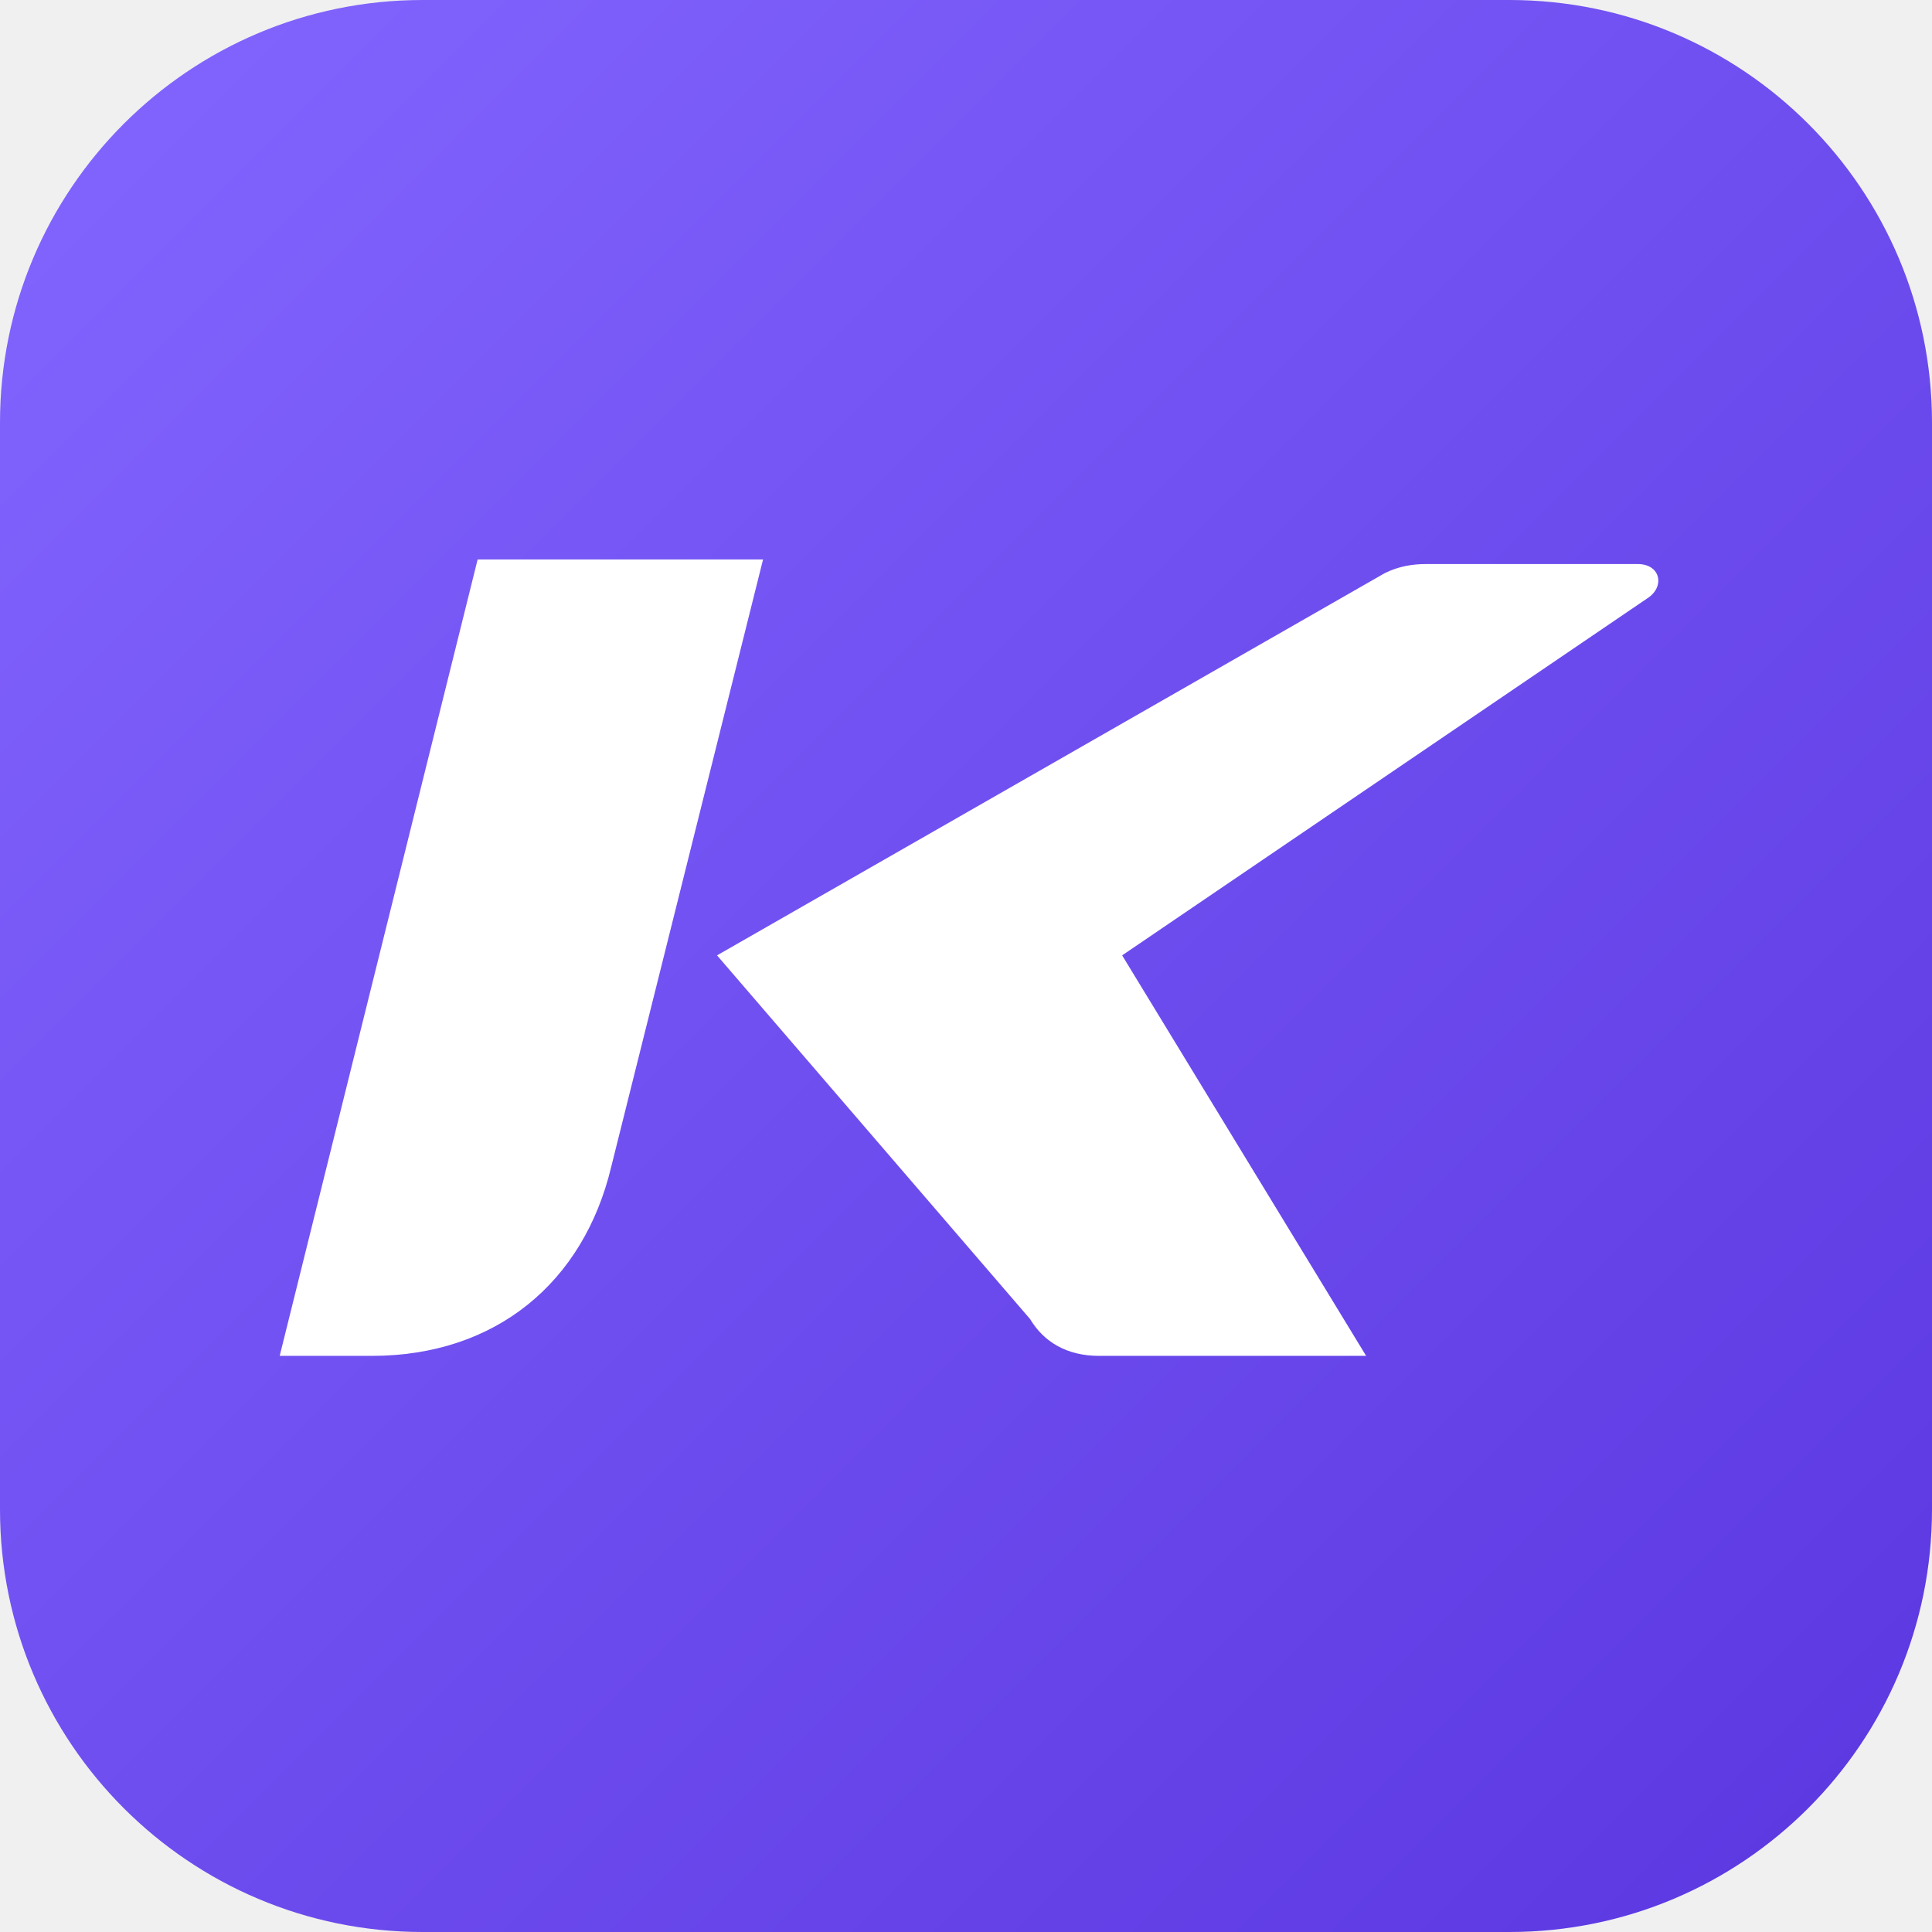
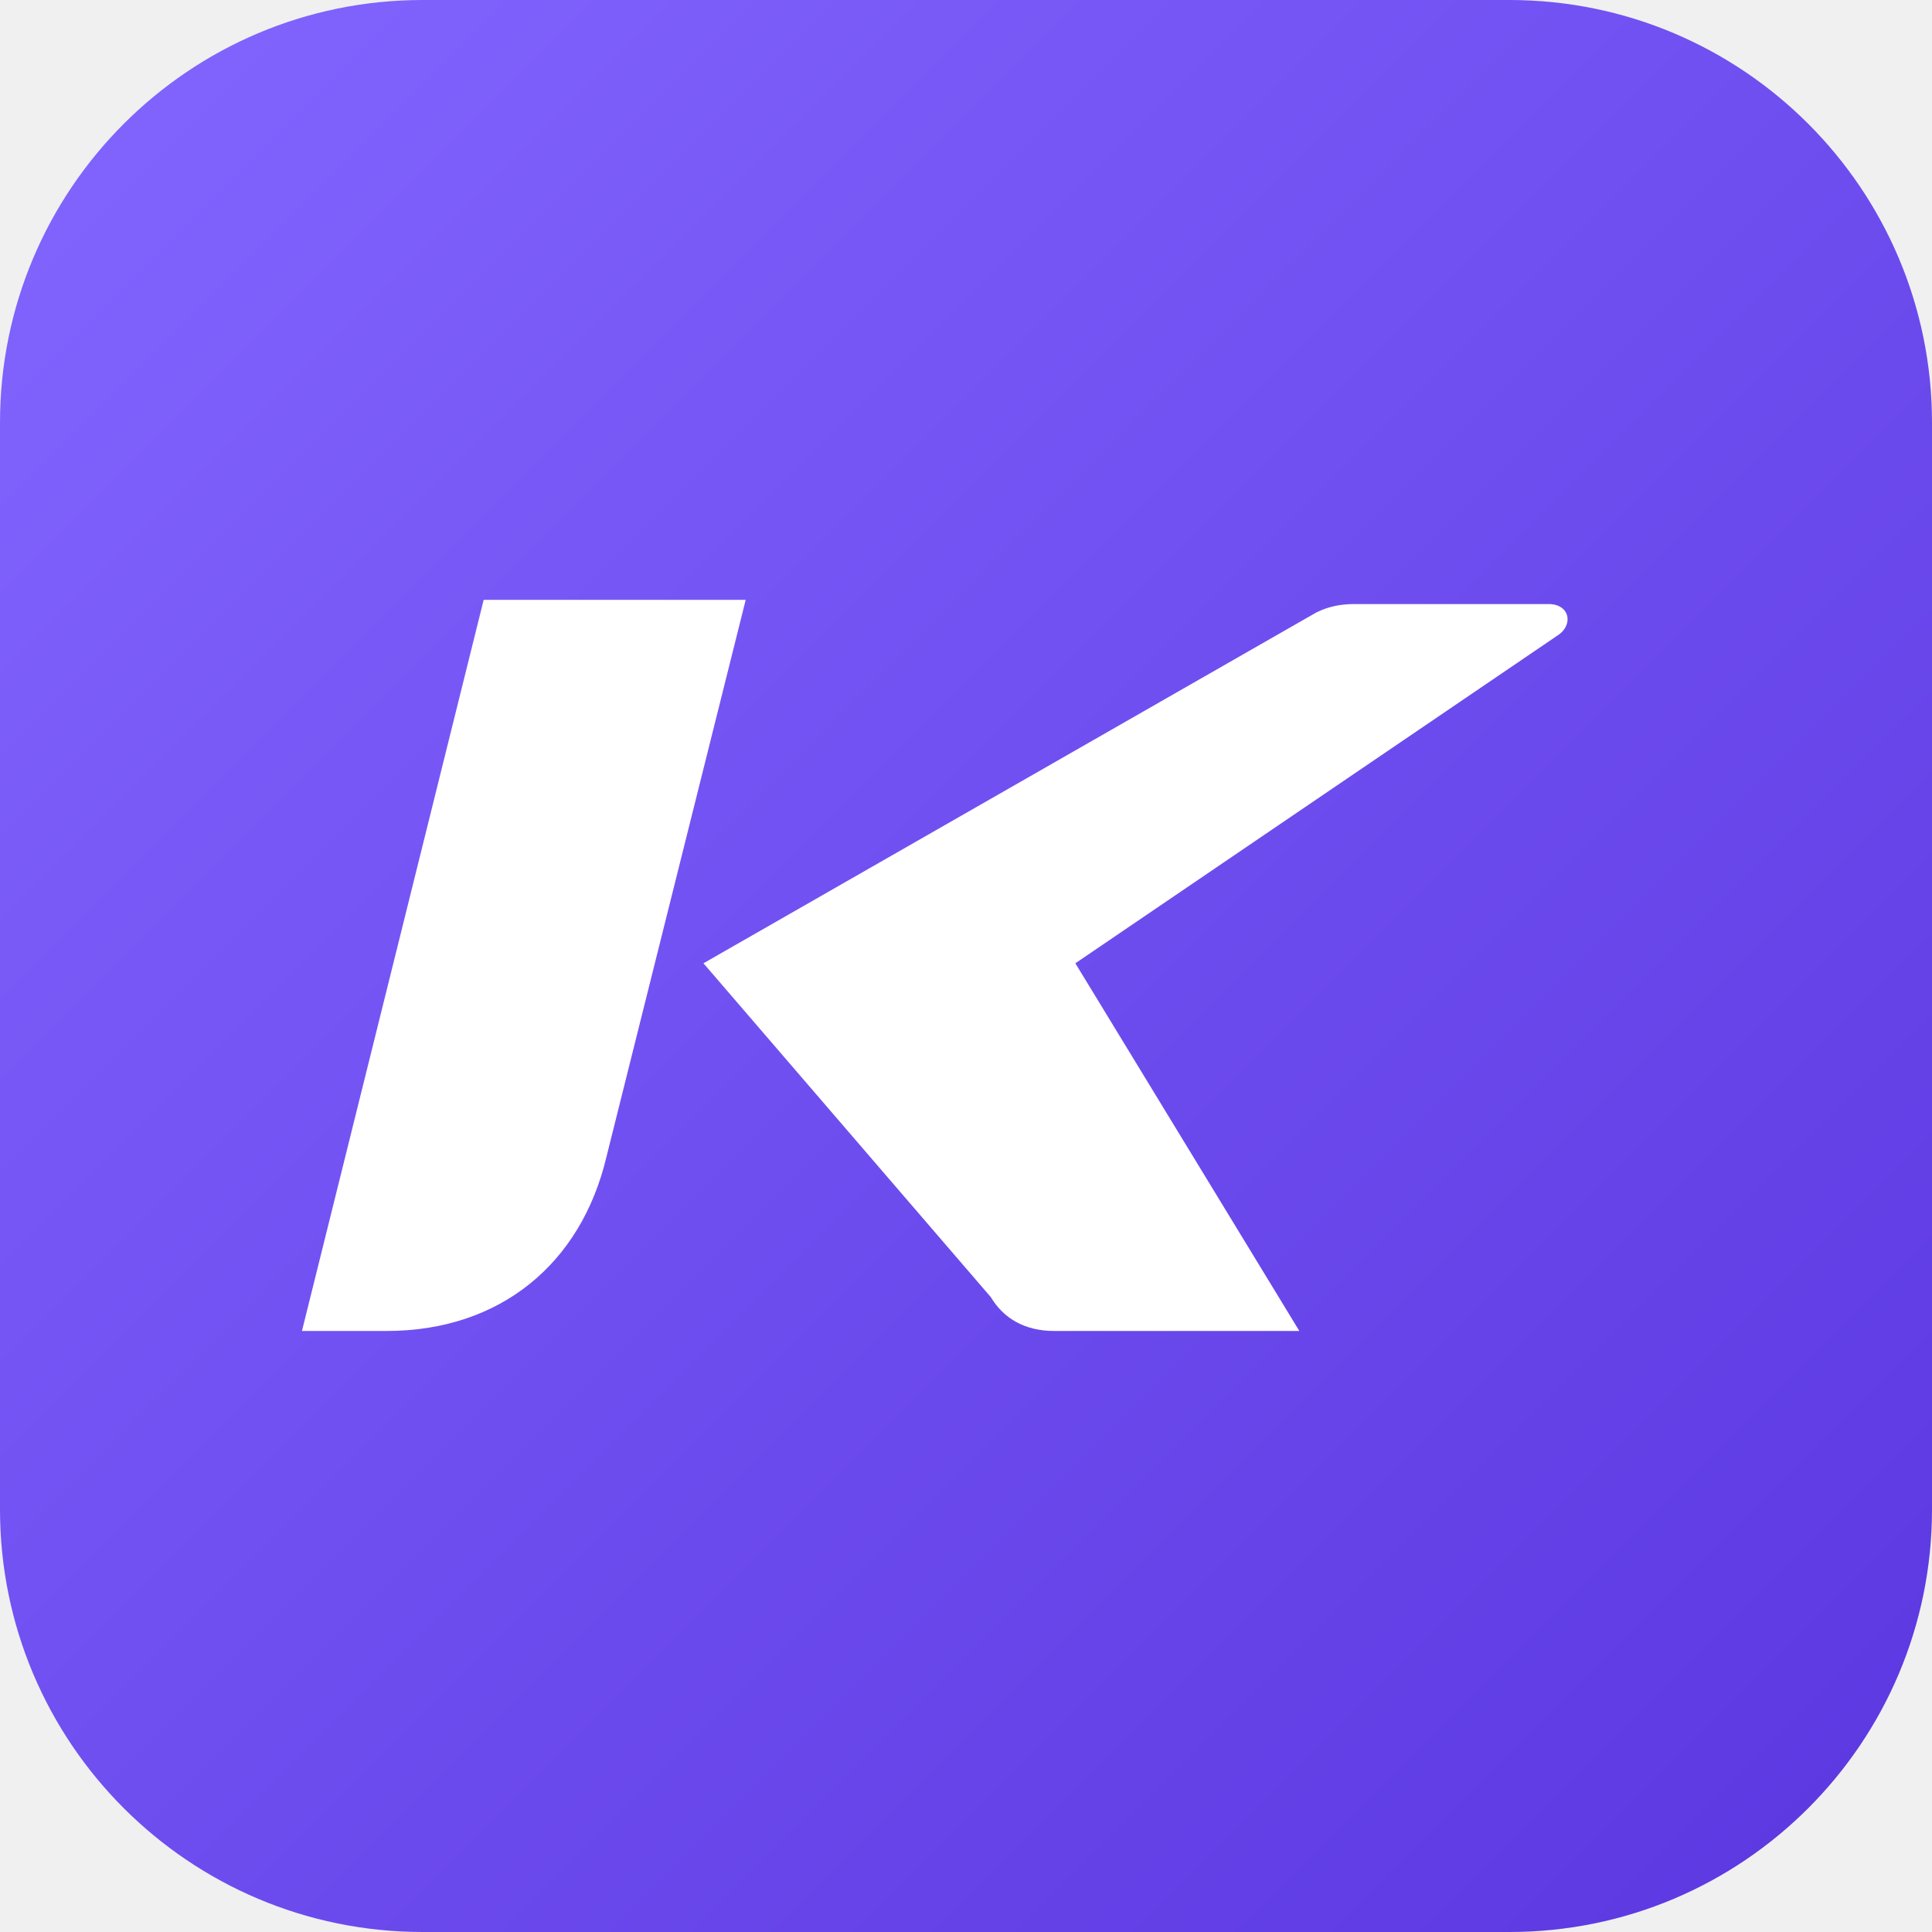
<svg xmlns="http://www.w3.org/2000/svg" viewBox="0 0 512 512">
  <defs>
    <linearGradient id="g" x1="0" y1="0" x2="1" y2="1">
      <stop offset="0" stop-color="#8366ff" />
      <stop offset="1" stop-color="#5a36e0" />
    </linearGradient>
  </defs>
  <rect width="512" height="512" rx="112" fill="url(#g)" />
-   <g transform="translate(18 108) scale(0.61)" fill="#fff">
+   <g transform="translate(28.5 122) scale(0.56)" fill="#fff">
    <path d="M178 66 L302 66 L236 330 C224 380 186 412 132 412 L92 412 Z" />
    <path d="M282 238 L572 72 C578 69 584 68 590 68 L682 68 C692 68 694 78 686 83 L458 238 L564 412 L448 412 C434 412 424 406 418 396 Z" />
  </g>
</svg>
